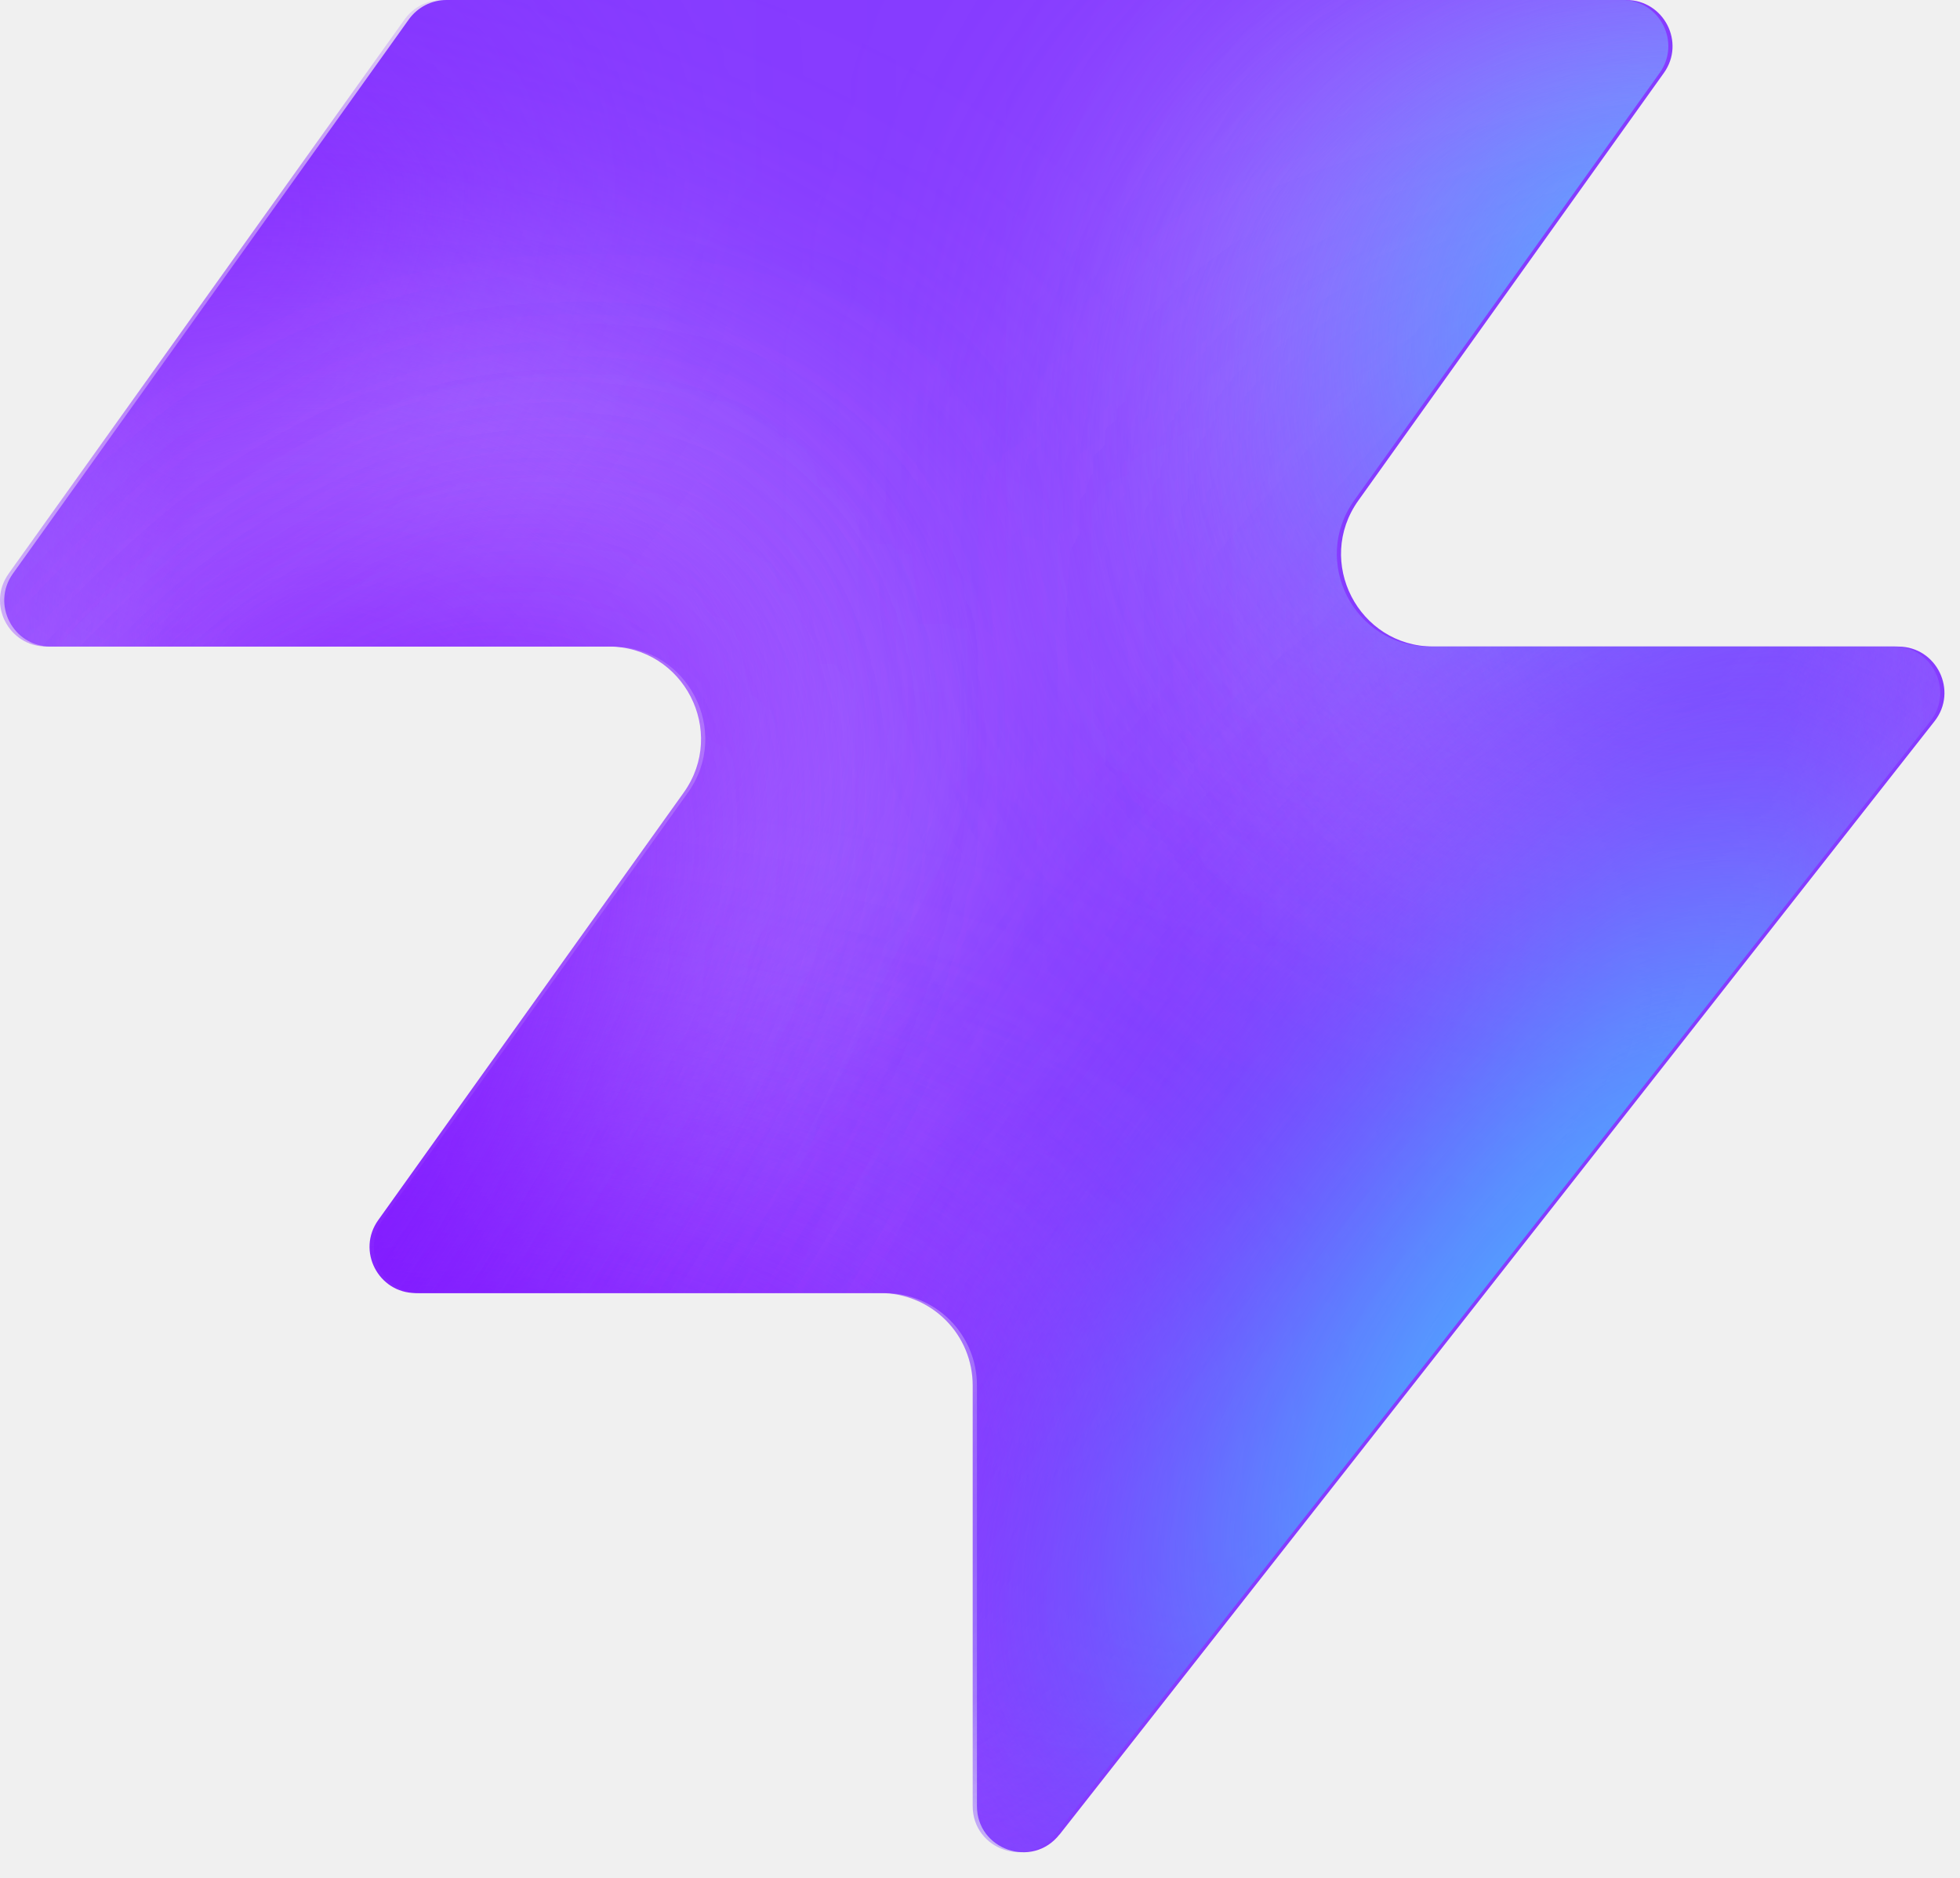
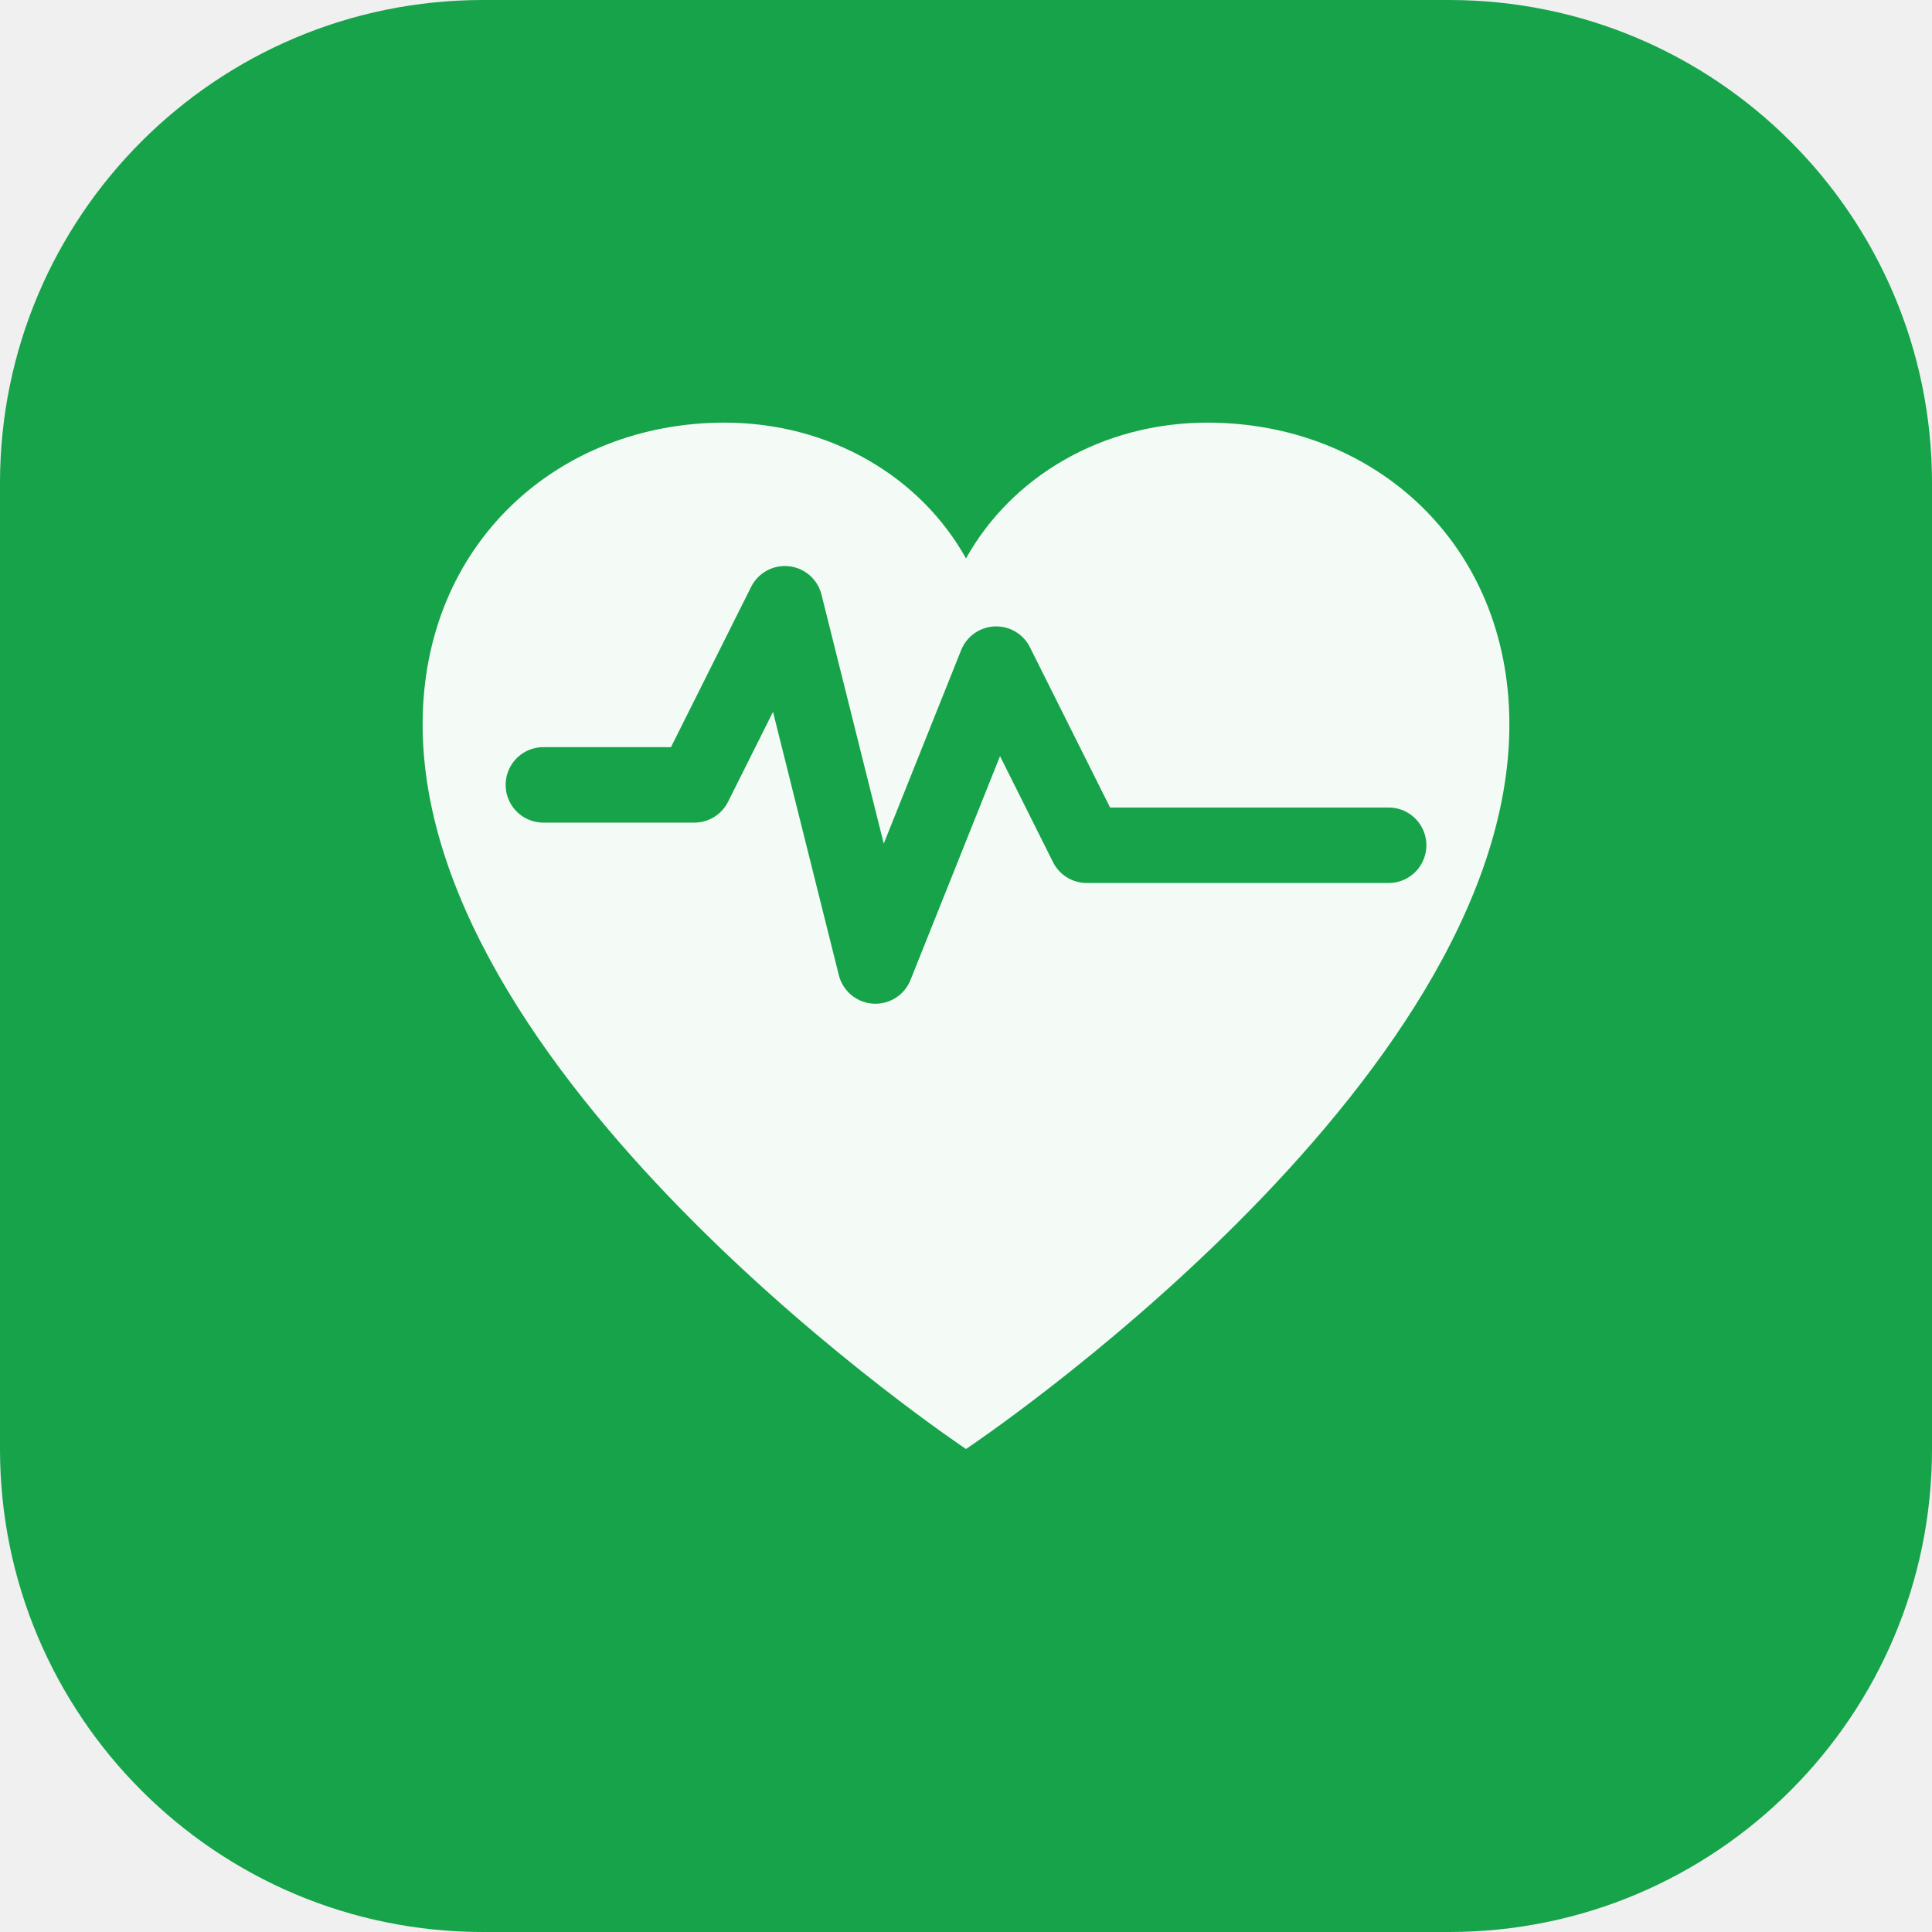
- <svg xmlns="http://www.w3.org/2000/svg" width="48" height="46" fill="none" viewBox="0 0 48 46">
-   <path fill="#863bff" d="M25.946 44.938c-.664.845-2.021.375-2.021-.698V33.937a2.26 2.26 0 0 0-2.262-2.262H10.287c-.92 0-1.456-1.04-.92-1.788l7.48-10.471c1.07-1.497 0-3.578-1.842-3.578H1.237c-.92 0-1.456-1.04-.92-1.788L10.013.474c.214-.297.556-.474.92-.474h28.894c.92 0 1.456 1.04.92 1.788l-7.48 10.471c-1.07 1.498 0 3.579 1.842 3.579h11.377c.943 0 1.473 1.088.89 1.83L25.947 44.94z" style="fill:#863bff;fill:color(display-p3 .525 .23 1);fill-opacity:1" />
-   <mask id="a" width="48" height="46" x="0" y="0" maskUnits="userSpaceOnUse" style="mask-type:alpha">
-     <path fill="#000" d="M25.842 44.938c-.664.844-2.021.375-2.021-.698V33.937a2.26 2.26 0 0 0-2.262-2.262H10.183c-.92 0-1.456-1.04-.92-1.788l7.48-10.471c1.07-1.498 0-3.579-1.842-3.579H1.133c-.92 0-1.456-1.04-.92-1.787L9.91.473c.214-.297.556-.474.92-.474h28.894c.92 0 1.456 1.04.92 1.788l-7.48 10.471c-1.07 1.498 0 3.578 1.842 3.578h11.377c.943 0 1.473 1.088.89 1.832L25.843 44.94z" style="fill:#000;fill-opacity:1" />
-   </mask>
-   <g mask="url(#a)">
-     <g filter="url(#b)">
-       <ellipse cx="5.508" cy="14.704" fill="#ede6ff" rx="5.508" ry="14.704" style="fill:#ede6ff;fill:color(display-p3 .927 .903 1);fill-opacity:1" transform="matrix(.00324 1 1 -.00324 -4.47 31.516)" />
-     </g>
-     <g filter="url(#c)">
-       <ellipse cx="10.399" cy="29.851" fill="#ede6ff" rx="10.399" ry="29.851" style="fill:#ede6ff;fill:color(display-p3 .927 .903 1);fill-opacity:1" transform="matrix(.00324 1 1 -.00324 -39.328 7.883)" />
-     </g>
-     <g filter="url(#d)">
-       <ellipse cx="5.508" cy="30.487" fill="#7e14ff" rx="5.508" ry="30.487" style="fill:#7e14ff;fill:color(display-p3 .492 .077 1);fill-opacity:1" transform="rotate(89.814 -25.913 -14.639)scale(1 -1)" />
-     </g>
-     <g filter="url(#e)">
-       <ellipse cx="5.508" cy="30.599" fill="#7e14ff" rx="5.508" ry="30.599" style="fill:#7e14ff;fill:color(display-p3 .492 .077 1);fill-opacity:1" transform="rotate(89.814 -32.644 -3.334)scale(1 -1)" />
-     </g>
-     <g filter="url(#f)">
-       <ellipse cx="5.508" cy="30.599" fill="#7e14ff" rx="5.508" ry="30.599" style="fill:#7e14ff;fill:color(display-p3 .492 .077 1);fill-opacity:1" transform="matrix(.00324 1 1 -.00324 -34.34 30.47)" />
-     </g>
-     <g filter="url(#g)">
-       <ellipse cx="14.072" cy="22.078" fill="#ede6ff" rx="14.072" ry="22.078" style="fill:#ede6ff;fill:color(display-p3 .927 .903 1);fill-opacity:1" transform="rotate(93.35 24.506 48.493)scale(-1 1)" />
-     </g>
-     <g filter="url(#h)">
-       <ellipse cx="3.47" cy="21.501" fill="#7e14ff" rx="3.47" ry="21.501" style="fill:#7e14ff;fill:color(display-p3 .492 .077 1);fill-opacity:1" transform="rotate(89.009 28.708 47.59)scale(-1 1)" />
-     </g>
-     <g filter="url(#i)">
-       <ellipse cx="3.47" cy="21.501" fill="#7e14ff" rx="3.47" ry="21.501" style="fill:#7e14ff;fill:color(display-p3 .492 .077 1);fill-opacity:1" transform="rotate(89.009 28.708 47.59)scale(-1 1)" />
-     </g>
-     <g filter="url(#j)">
-       <ellipse cx=".387" cy="8.972" fill="#7e14ff" rx="4.407" ry="29.108" style="fill:#7e14ff;fill:color(display-p3 .492 .077 1);fill-opacity:1" transform="rotate(39.51 .387 8.972)" />
-     </g>
-     <g filter="url(#k)">
-       <ellipse cx="47.523" cy="-6.092" fill="#7e14ff" rx="4.407" ry="29.108" style="fill:#7e14ff;fill:color(display-p3 .492 .077 1);fill-opacity:1" transform="rotate(37.892 47.523 -6.092)" />
-     </g>
-     <g filter="url(#l)">
-       <ellipse cx="41.412" cy="6.333" fill="#47bfff" rx="5.971" ry="9.665" style="fill:#47bfff;fill:color(display-p3 .28 .748 1);fill-opacity:1" transform="rotate(37.892 41.412 6.333)" />
-     </g>
-     <g filter="url(#m)">
-       <ellipse cx="-1.879" cy="38.332" fill="#7e14ff" rx="4.407" ry="29.108" style="fill:#7e14ff;fill:color(display-p3 .492 .077 1);fill-opacity:1" transform="rotate(37.892 -1.88 38.332)" />
-     </g>
-     <g filter="url(#n)">
-       <ellipse cx="-1.879" cy="38.332" fill="#7e14ff" rx="4.407" ry="29.108" style="fill:#7e14ff;fill:color(display-p3 .492 .077 1);fill-opacity:1" transform="rotate(37.892 -1.88 38.332)" />
-     </g>
-     <g filter="url(#o)">
-       <ellipse cx="35.651" cy="29.907" fill="#7e14ff" rx="4.407" ry="29.108" style="fill:#7e14ff;fill:color(display-p3 .492 .077 1);fill-opacity:1" transform="rotate(37.892 35.651 29.907)" />
-     </g>
-     <g filter="url(#p)">
-       <ellipse cx="38.418" cy="32.4" fill="#47bfff" rx="5.971" ry="15.297" style="fill:#47bfff;fill:color(display-p3 .28 .748 1);fill-opacity:1" transform="rotate(37.892 38.418 32.4)" />
-     </g>
-   </g>
-   <defs>
-     <filter id="b" width="60.045" height="41.654" x="-19.77" y="16.149" color-interpolation-filters="sRGB" filterUnits="userSpaceOnUse">
-       <feFlood flood-opacity="0" result="BackgroundImageFix" />
-       <feBlend in="SourceGraphic" in2="BackgroundImageFix" result="shape" />
-       <feGaussianBlur result="effect1_foregroundBlur_2002_17158" stdDeviation="7.659" />
-     </filter>
-     <filter id="c" width="90.34" height="51.437" x="-54.613" y="-7.533" color-interpolation-filters="sRGB" filterUnits="userSpaceOnUse">
-       <feFlood flood-opacity="0" result="BackgroundImageFix" />
-       <feBlend in="SourceGraphic" in2="BackgroundImageFix" result="shape" />
-       <feGaussianBlur result="effect1_foregroundBlur_2002_17158" stdDeviation="7.659" />
-     </filter>
-     <filter id="d" width="79.355" height="29.4" x="-49.64" y="2.03" color-interpolation-filters="sRGB" filterUnits="userSpaceOnUse">
-       <feFlood flood-opacity="0" result="BackgroundImageFix" />
-       <feBlend in="SourceGraphic" in2="BackgroundImageFix" result="shape" />
-       <feGaussianBlur result="effect1_foregroundBlur_2002_17158" stdDeviation="4.596" />
-     </filter>
-     <filter id="e" width="79.579" height="29.4" x="-45.045" y="20.029" color-interpolation-filters="sRGB" filterUnits="userSpaceOnUse">
-       <feFlood flood-opacity="0" result="BackgroundImageFix" />
-       <feBlend in="SourceGraphic" in2="BackgroundImageFix" result="shape" />
-       <feGaussianBlur result="effect1_foregroundBlur_2002_17158" stdDeviation="4.596" />
-     </filter>
-     <filter id="f" width="79.579" height="29.4" x="-43.513" y="21.178" color-interpolation-filters="sRGB" filterUnits="userSpaceOnUse">
-       <feFlood flood-opacity="0" result="BackgroundImageFix" />
-       <feBlend in="SourceGraphic" in2="BackgroundImageFix" result="shape" />
-       <feGaussianBlur result="effect1_foregroundBlur_2002_17158" stdDeviation="4.596" />
-     </filter>
-     <filter id="g" width="74.749" height="58.852" x="15.756" y="-17.901" color-interpolation-filters="sRGB" filterUnits="userSpaceOnUse">
-       <feFlood flood-opacity="0" result="BackgroundImageFix" />
-       <feBlend in="SourceGraphic" in2="BackgroundImageFix" result="shape" />
-       <feGaussianBlur result="effect1_foregroundBlur_2002_17158" stdDeviation="7.659" />
-     </filter>
-     <filter id="h" width="61.377" height="25.362" x="23.548" y="2.284" color-interpolation-filters="sRGB" filterUnits="userSpaceOnUse">
-       <feFlood flood-opacity="0" result="BackgroundImageFix" />
-       <feBlend in="SourceGraphic" in2="BackgroundImageFix" result="shape" />
-       <feGaussianBlur result="effect1_foregroundBlur_2002_17158" stdDeviation="4.596" />
-     </filter>
-     <filter id="i" width="61.377" height="25.362" x="23.548" y="2.284" color-interpolation-filters="sRGB" filterUnits="userSpaceOnUse">
-       <feFlood flood-opacity="0" result="BackgroundImageFix" />
-       <feBlend in="SourceGraphic" in2="BackgroundImageFix" result="shape" />
-       <feGaussianBlur result="effect1_foregroundBlur_2002_17158" stdDeviation="4.596" />
-     </filter>
-     <filter id="j" width="56.045" height="63.649" x="-27.636" y="-22.853" color-interpolation-filters="sRGB" filterUnits="userSpaceOnUse">
-       <feFlood flood-opacity="0" result="BackgroundImageFix" />
-       <feBlend in="SourceGraphic" in2="BackgroundImageFix" result="shape" />
-       <feGaussianBlur result="effect1_foregroundBlur_2002_17158" stdDeviation="4.596" />
-     </filter>
-     <filter id="k" width="54.814" height="64.646" x="20.116" y="-38.415" color-interpolation-filters="sRGB" filterUnits="userSpaceOnUse">
-       <feFlood flood-opacity="0" result="BackgroundImageFix" />
-       <feBlend in="SourceGraphic" in2="BackgroundImageFix" result="shape" />
-       <feGaussianBlur result="effect1_foregroundBlur_2002_17158" stdDeviation="4.596" />
-     </filter>
-     <filter id="l" width="33.541" height="35.313" x="24.641" y="-11.323" color-interpolation-filters="sRGB" filterUnits="userSpaceOnUse">
-       <feFlood flood-opacity="0" result="BackgroundImageFix" />
-       <feBlend in="SourceGraphic" in2="BackgroundImageFix" result="shape" />
-       <feGaussianBlur result="effect1_foregroundBlur_2002_17158" stdDeviation="4.596" />
-     </filter>
-     <filter id="m" width="54.814" height="64.646" x="-29.286" y="6.009" color-interpolation-filters="sRGB" filterUnits="userSpaceOnUse">
-       <feFlood flood-opacity="0" result="BackgroundImageFix" />
-       <feBlend in="SourceGraphic" in2="BackgroundImageFix" result="shape" />
-       <feGaussianBlur result="effect1_foregroundBlur_2002_17158" stdDeviation="4.596" />
-     </filter>
-     <filter id="n" width="54.814" height="64.646" x="-29.286" y="6.009" color-interpolation-filters="sRGB" filterUnits="userSpaceOnUse">
-       <feFlood flood-opacity="0" result="BackgroundImageFix" />
-       <feBlend in="SourceGraphic" in2="BackgroundImageFix" result="shape" />
-       <feGaussianBlur result="effect1_foregroundBlur_2002_17158" stdDeviation="4.596" />
-     </filter>
-     <filter id="o" width="54.814" height="64.646" x="8.244" y="-2.416" color-interpolation-filters="sRGB" filterUnits="userSpaceOnUse">
-       <feFlood flood-opacity="0" result="BackgroundImageFix" />
-       <feBlend in="SourceGraphic" in2="BackgroundImageFix" result="shape" />
-       <feGaussianBlur result="effect1_foregroundBlur_2002_17158" stdDeviation="4.596" />
-     </filter>
-     <filter id="p" width="39.409" height="43.623" x="18.713" y="10.588" color-interpolation-filters="sRGB" filterUnits="userSpaceOnUse">
-       <feFlood flood-opacity="0" result="BackgroundImageFix" />
-       <feBlend in="SourceGraphic" in2="BackgroundImageFix" result="shape" />
-       <feGaussianBlur result="effect1_foregroundBlur_2002_17158" stdDeviation="4.596" />
-     </filter>
-   </defs>
+ <svg xmlns="http://www.w3.org/2000/svg" viewBox="0 0 64 64" fill="none">
+   <rect width="64" height="64" rx="16" fill="#16a34a" />
+   <path d="M32 48 C32 48 14 36 14 24 C14 18 18.5 14 24 14 C27.5 14 30.5 15.8 32 18.5 C33.5 15.8 36.5 14 40 14 C45.5 14 50 18 50 24 C50 36 32 48 32 48Z" fill="white" opacity="0.95" />
+   <polyline points="18,26 23,26 26,20 29,32 33,22 36,28 40,28 46,28" stroke="#16a34a" stroke-width="2.5" stroke-linecap="round" stroke-linejoin="round" fill="none" />
</svg>
